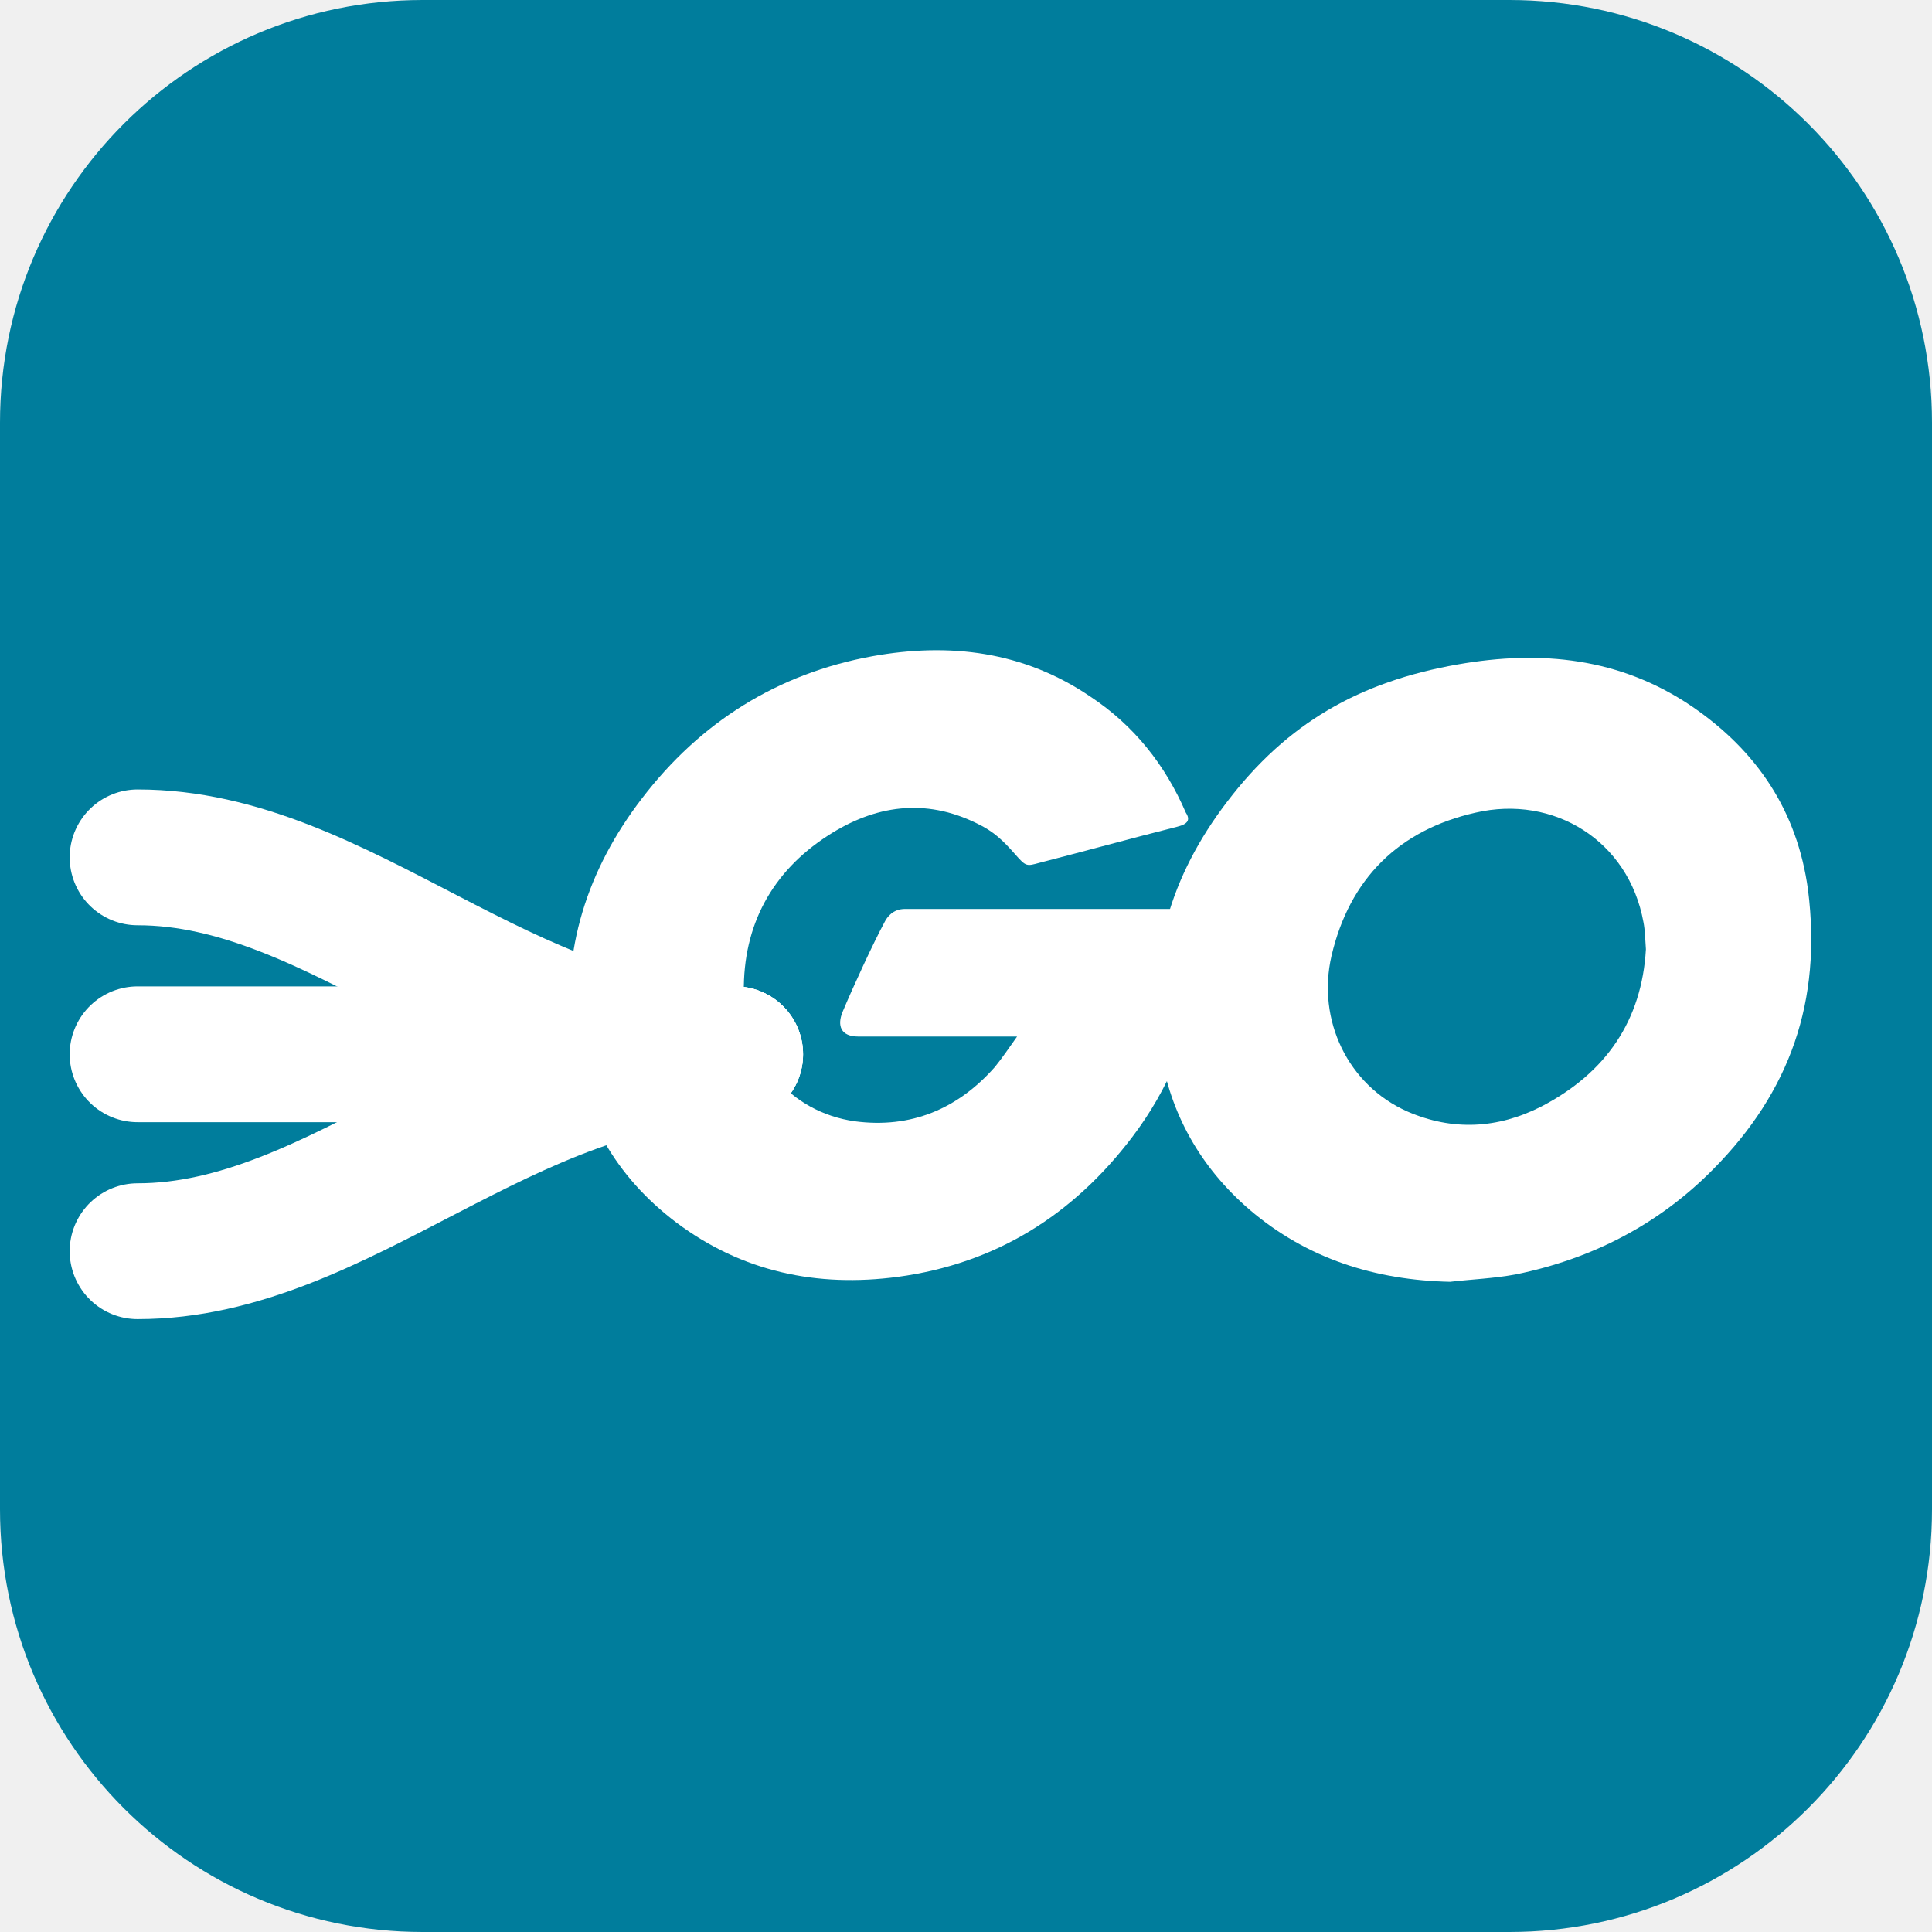
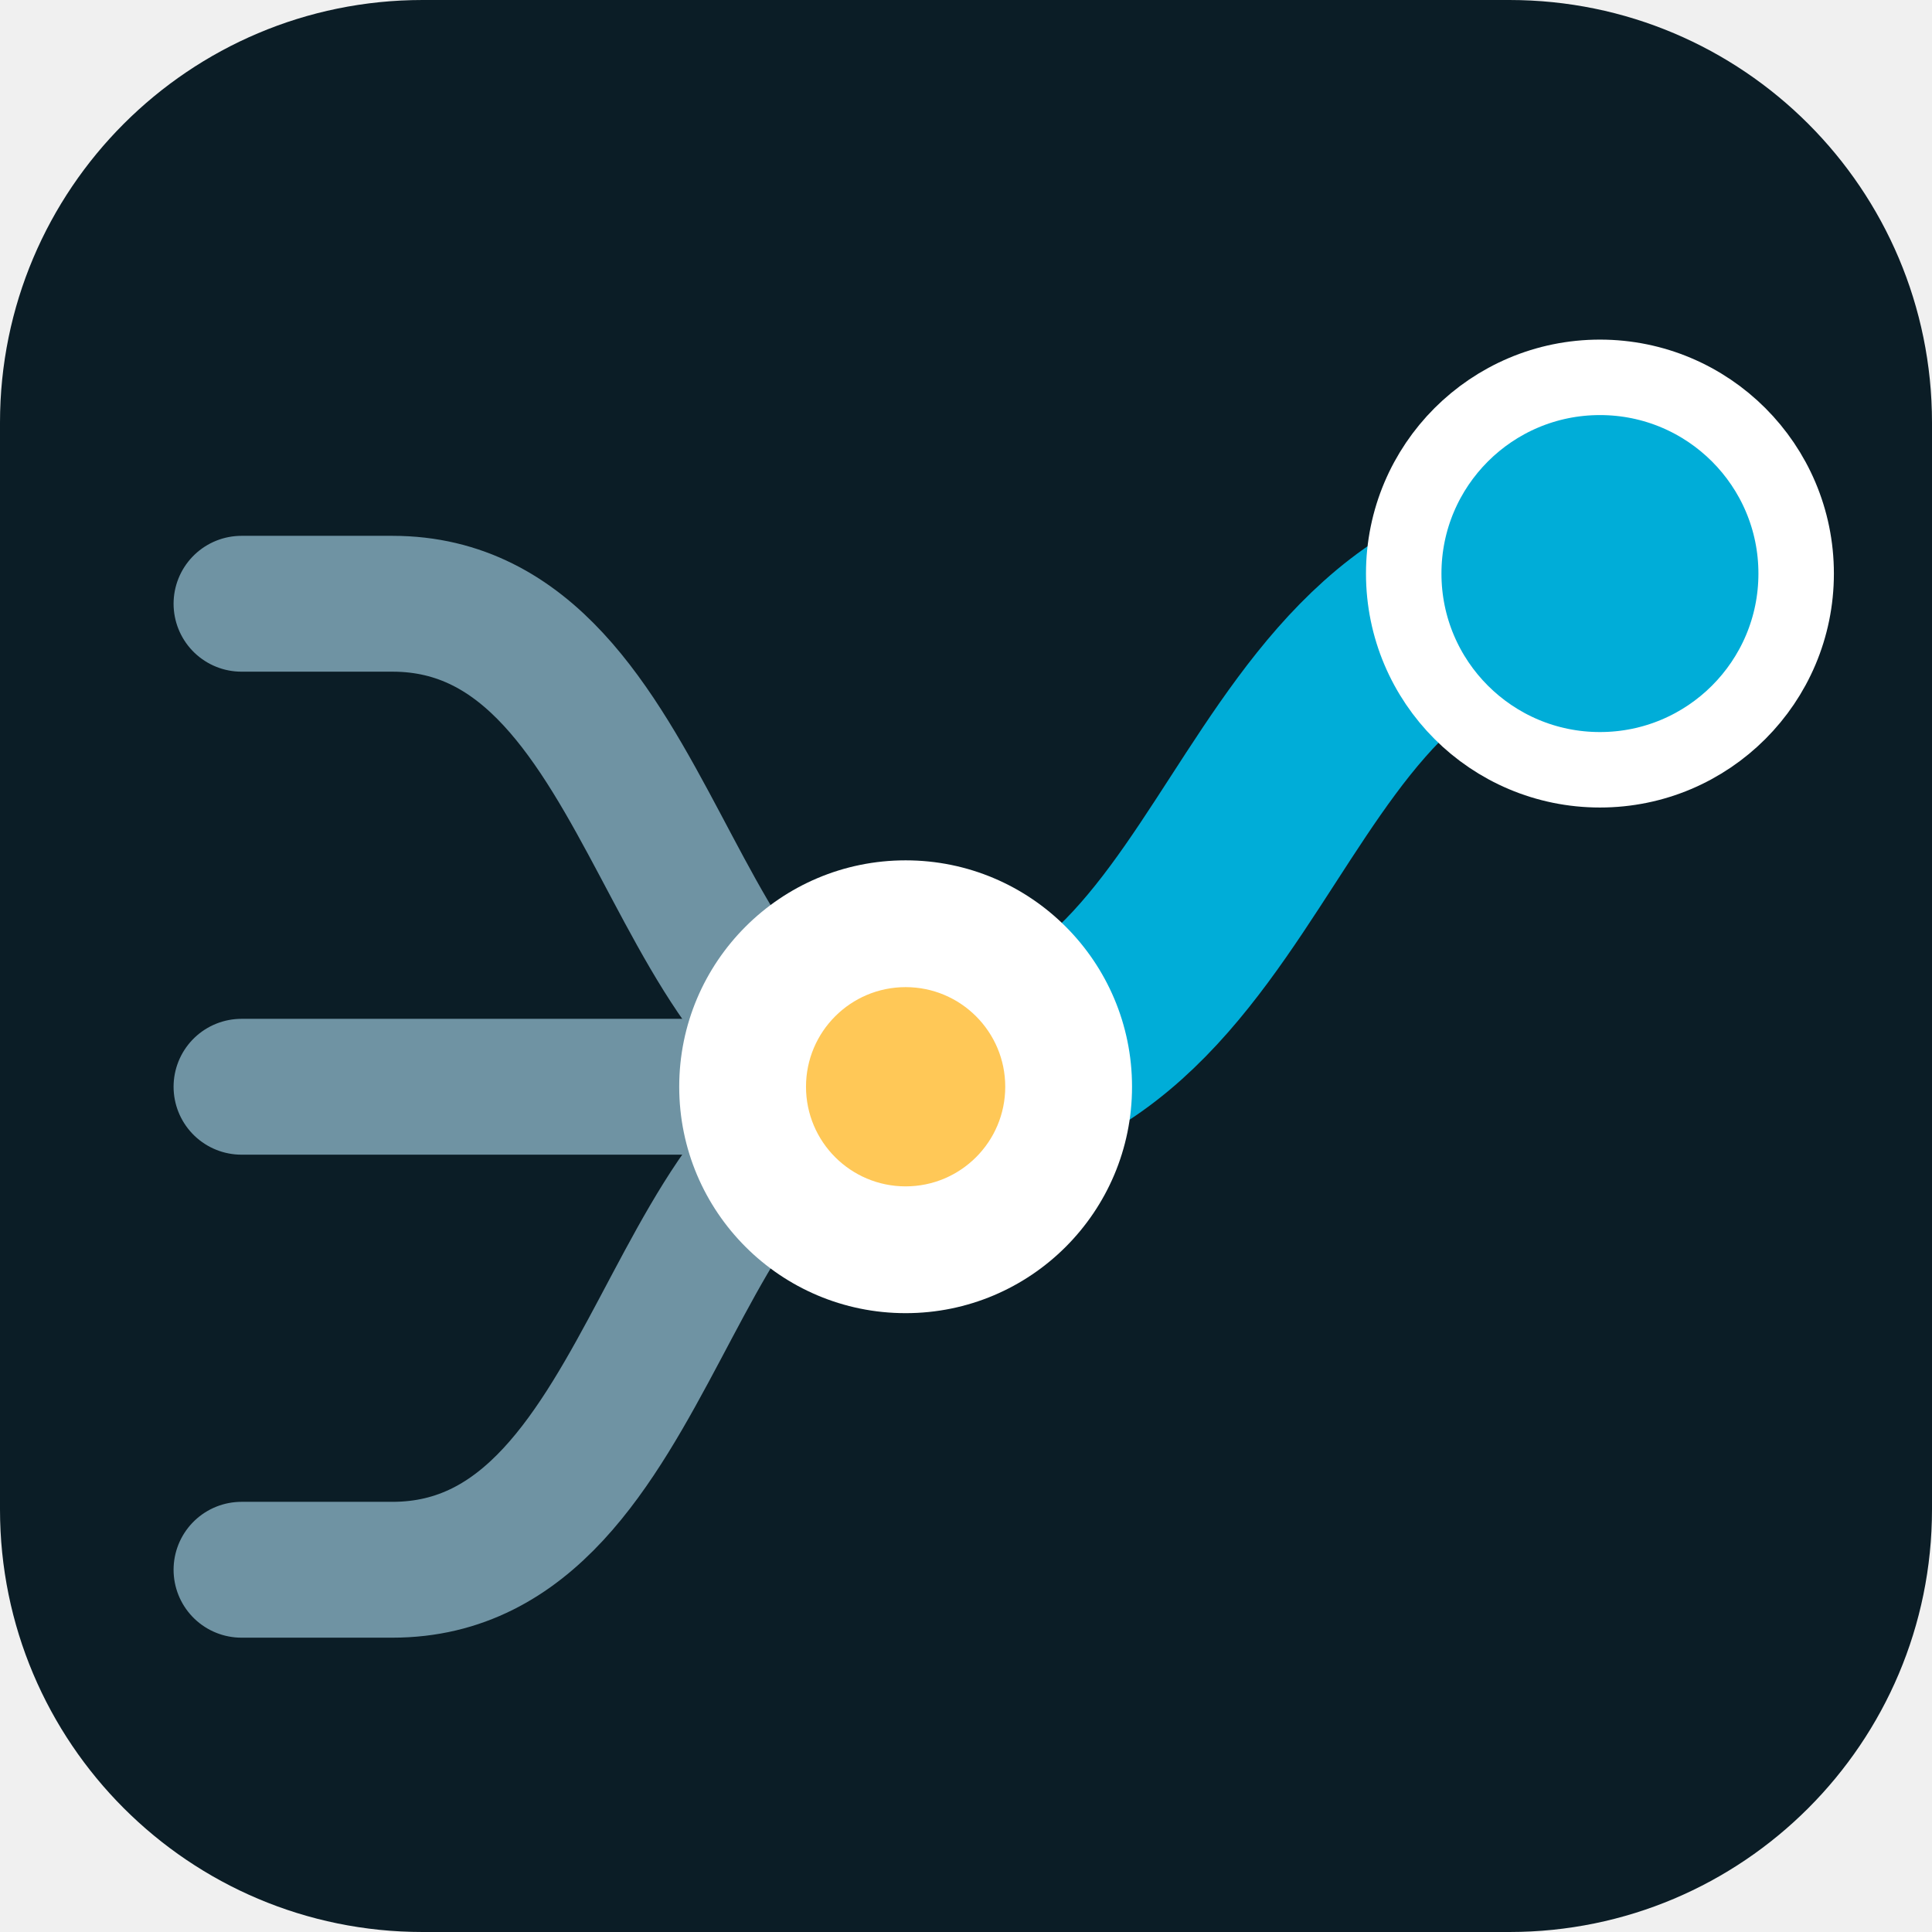
- <svg xmlns="http://www.w3.org/2000/svg" viewBox="0 0 32 32">
-   <rect width="32" height="32" rx="7" fill="#007d9c" />
-   <g transform="translate(1.604 1.604) scale(0.22494)">
-     <g fill="none" stroke="#fff" stroke-width="10" stroke-linecap="round" stroke-linejoin="round">
-       <path d="M3 56c15 0 27 14.5 44 14.5" />
-       <path d="M3 70.5h44" />
-       <path d="M3 85c15 0 27-14.5 44-14.5" />
-     </g>
-     <g fill="#fff" fill-rule="evenodd">
-       <path d="M79.58 53.738c-3.819.97-6.425 1.697-10.182 2.666-.91.243-.97.303-1.758-.606-.909-1.03-1.576-1.697-2.848-2.303-3.819-1.878-7.516-1.333-10.97.91-4.121 2.666-6.242 6.605-6.182 11.514.06 4.849 3.394 8.849 8.182 9.516 4.121.545 7.576-.91 10.303-4 .545-.667 1.03-1.394 1.636-2.243H56.064c-1.272 0-1.575-.788-1.151-1.818.788-1.879 2.242-5.03 3.09-6.606.183-.364.607-.97 1.516-.97h22.06c-.12 1.637-.12 3.273-.363 4.91-.667 4.363-2.303 8.363-4.97 11.878-4.364 5.758-10.06 9.333-17.273 10.303-5.939.788-11.454-.364-16.302-4-4.485-3.394-7.03-7.879-7.697-13.454-.788-6.606 1.151-12.546 5.151-17.758 4.303-5.636 10-9.212 16.97-10.485 5.697-1.03 11.151-.363 16.06 2.97 3.212 2.121 5.515 5.03 7.03 8.545.364.546.122.849-.606 1.03z" />
-       <path d="M99.64 87.253c-5.515-.122-10.546-1.697-14.788-5.334-3.576-3.09-5.818-7.03-6.545-11.697-1.091-6.848.787-12.909 4.909-18.302 4.424-5.819 9.757-8.849 16.97-10.122 6.181-1.09 12-.484 17.272 3.091 4.788 3.273 7.757 7.697 8.545 13.515 1.03 8.182-1.333 14.849-6.97 20.546-4 4.06-8.909 6.606-14.545 7.757-1.636.303-3.273.364-4.848.546zm14.424-24.485c-.06-.788-.06-1.394-.182-2-1.09-6-6.606-9.394-12.363-8.06-5.637 1.272-9.273 4.848-10.606 10.545-1.091 4.727 1.212 9.515 5.575 11.454 3.334 1.455 6.667 1.273 9.879-.363 4.788-2.485 7.394-6.364 7.697-11.576z" />
-     </g>
+ <svg xmlns="http://www.w3.org/2000/svg" viewBox="0 0 64 64">
+   <rect width="64" height="64" rx="14" fill="#0b1d26" />
+   <g fill="none" stroke="#6f93a3" stroke-width="4.5" stroke-linecap="round">
+     <path d="M8 20h5c9 0 9 16 17 16" />
+     <path d="M8 36h22" />
+     <path d="M8 52h5c9 0 9-16 17-16" />
  </g>
+   <path d="M30 36c12 0 11-17 23-17" fill="none" stroke="#00add8" stroke-width="6.5" stroke-linecap="round" />
+   <circle cx="53" cy="19" r="6.5" fill="#00add8" stroke="#fff" stroke-width="2.5" />
+   <circle cx="30" cy="36" r="7.5" fill="#fff" />
+   <circle cx="30" cy="36" r="3.3" fill="#ffc857" />
</svg>
